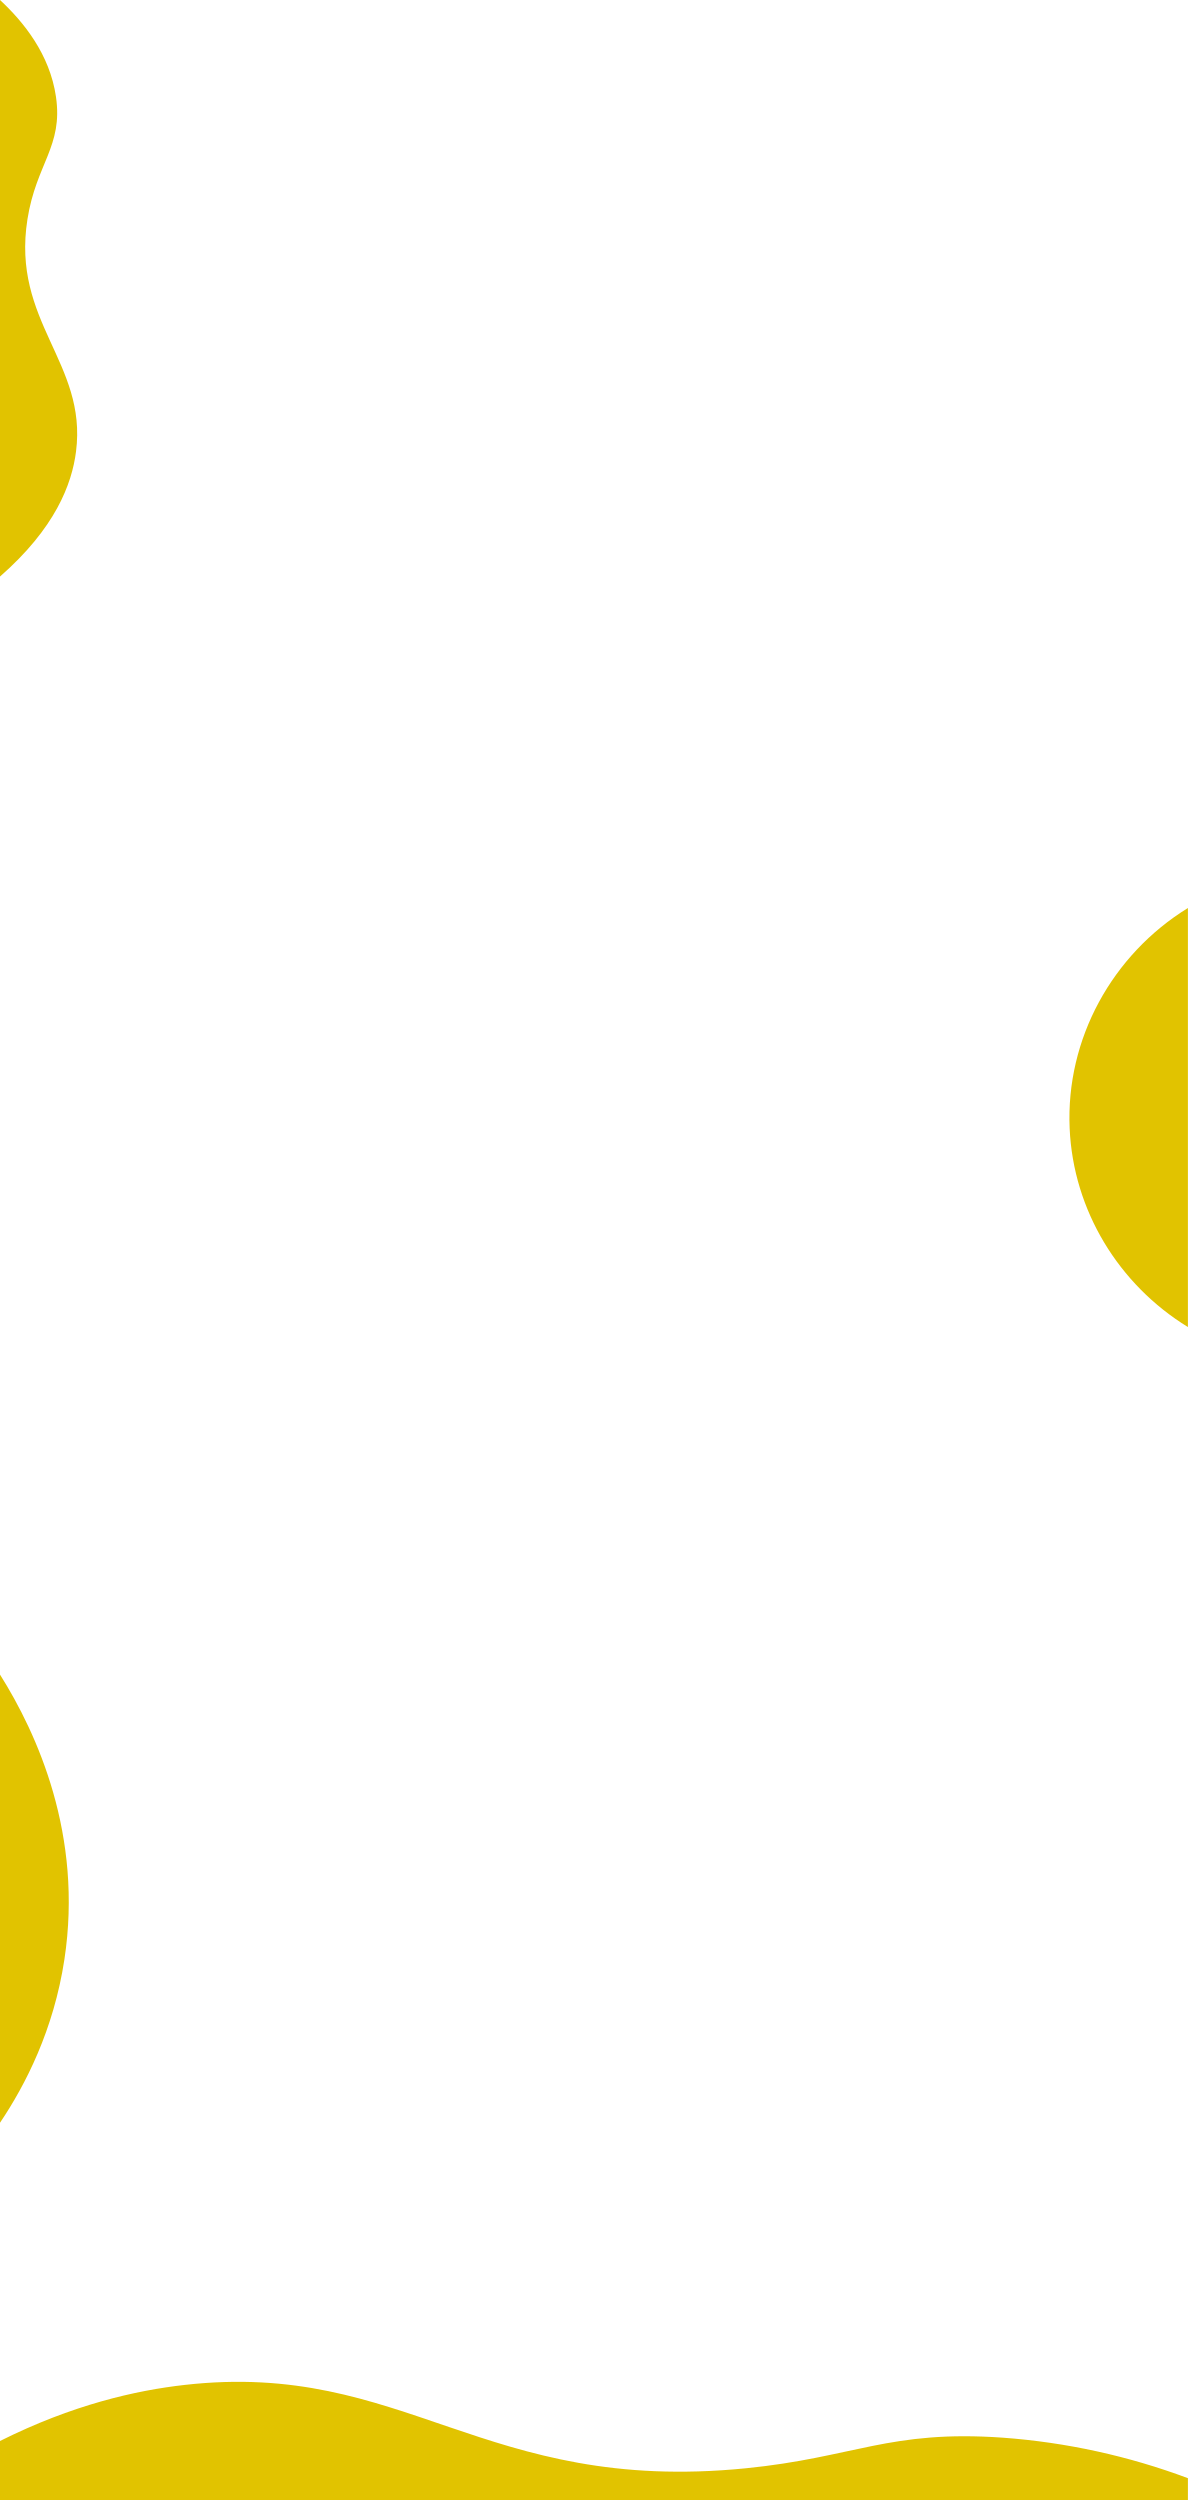
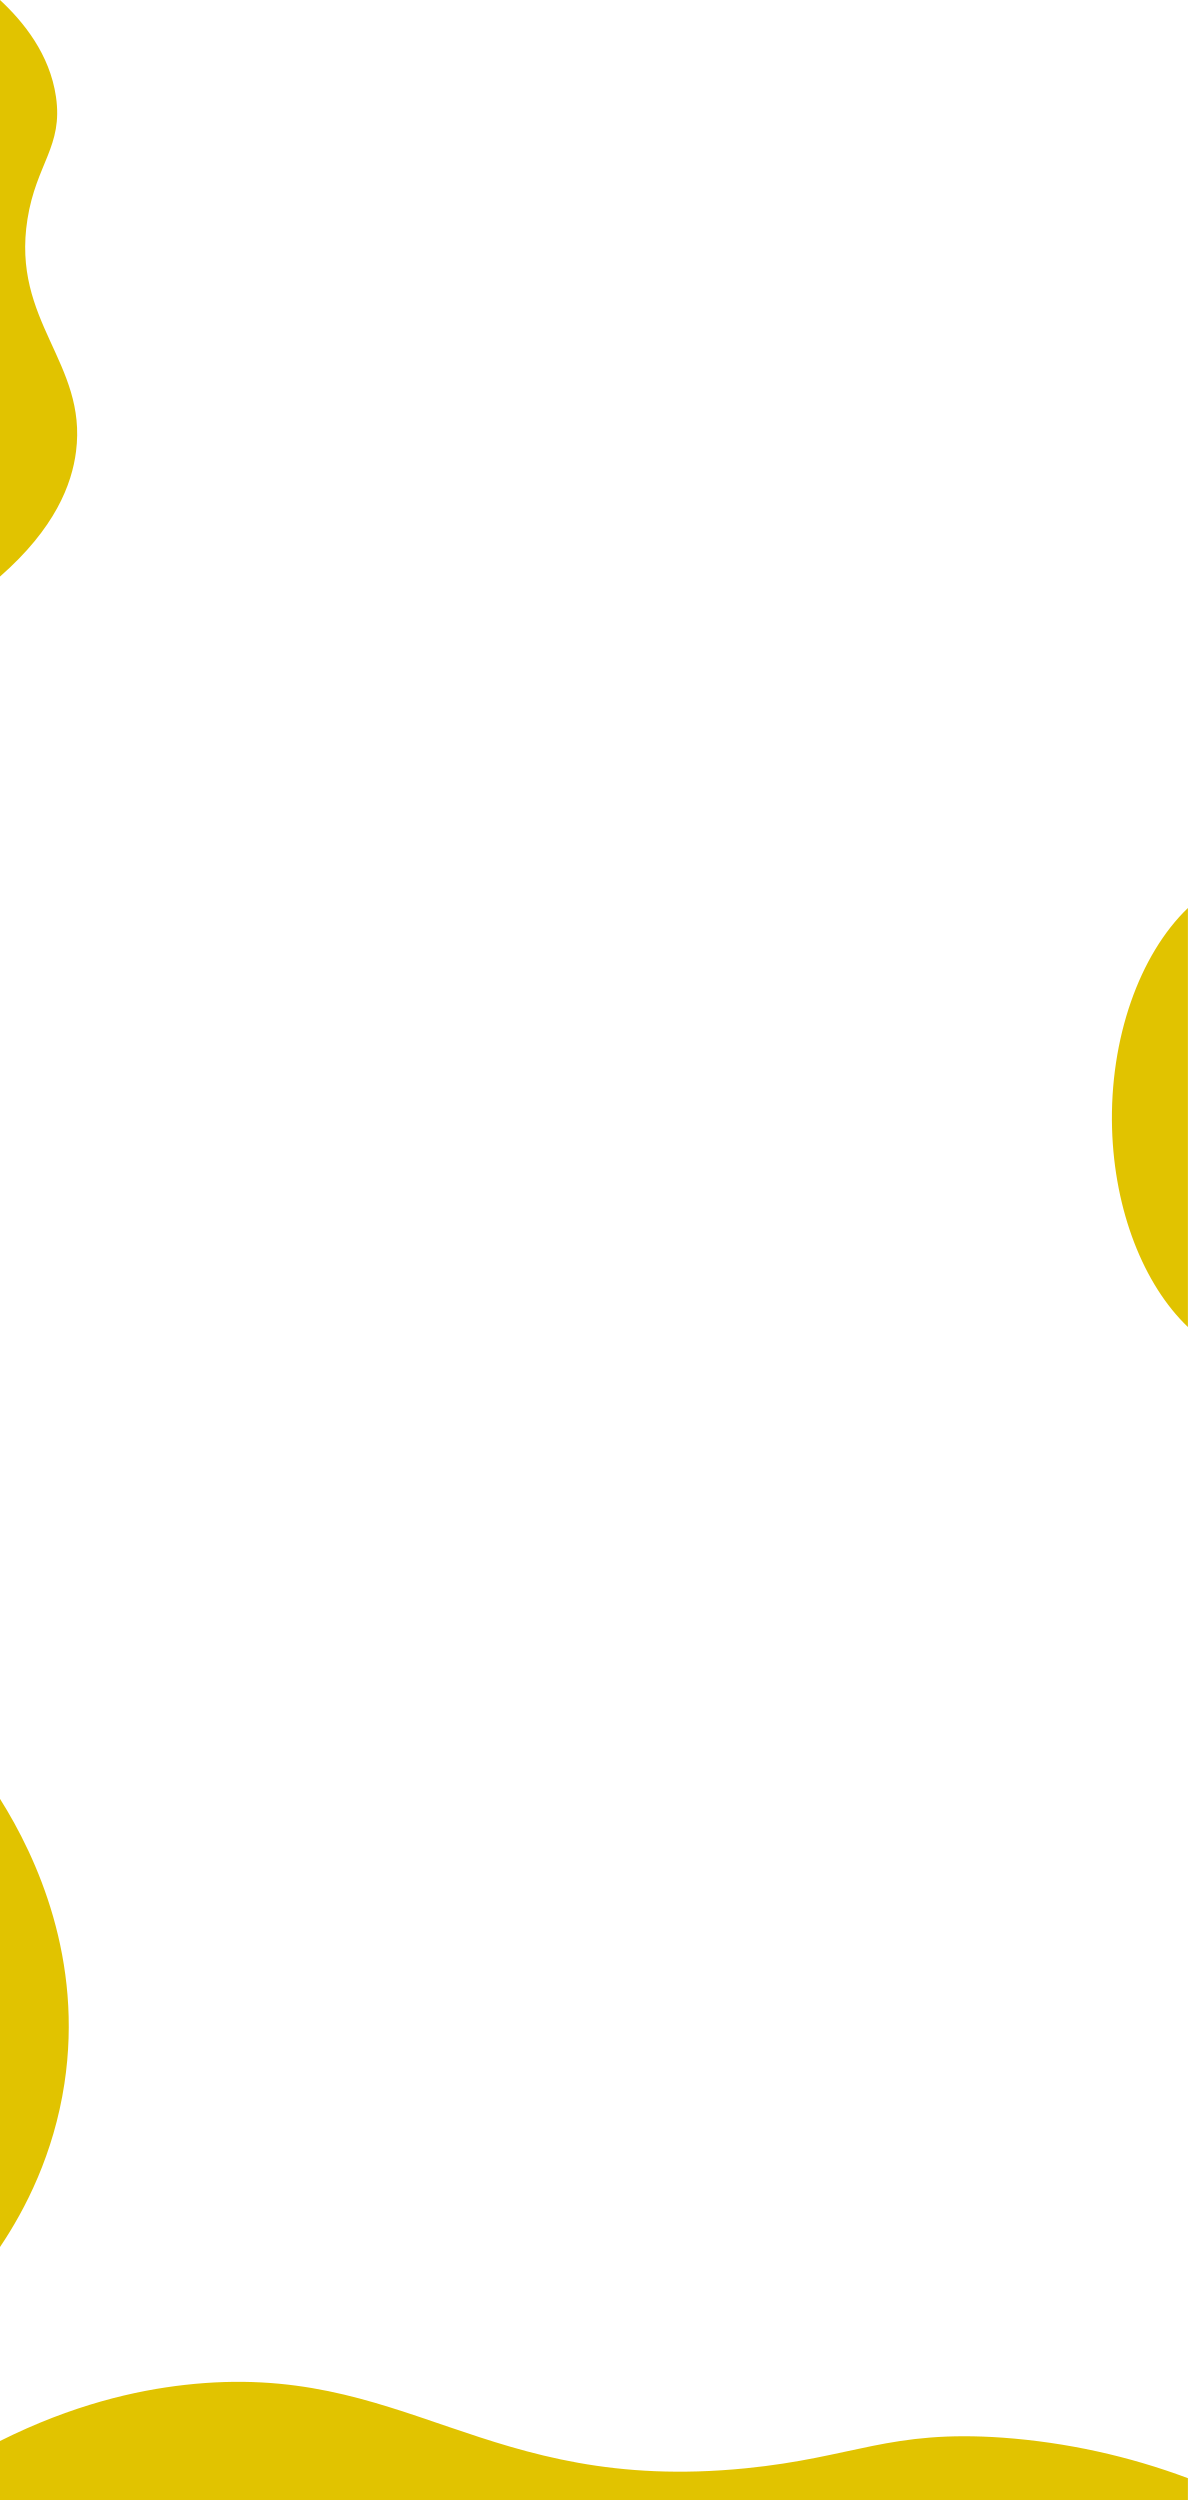
<svg xmlns="http://www.w3.org/2000/svg" width="860.285" height="1810.5" viewBox="0 0 860.285 1810.5">
  <g transform="translate(0 -68.399)">
    <path d="M19.882,227.151c6.368-40.308,25.885-52.7,20.647-88.7C36.051,107.662,17.063,84.24,0,68.4V485.94c40.008-35.06,52.04-66.836,55.058-90.556C63.253,330.989,8.133,301.52,19.882,227.151Z" fill="#e1c300" />
-     <path d="M1098.595,928.315c-54.759,33.755-88.5,94.7-85.646,159.581,2.611,59.4,35.5,113.107,85.646,143.88Z" transform="translate(-238.309 -202.34)" fill="#e1c300" />
-     <path d="M0,1978.852c18.539-27.518,38.915-67.394,46.647-118.312C60.28,1770.761,26.949,1697.113,0,1654.3Z" transform="translate(0 -373.166)" fill="#e1c300" />
+     <path d="M1067.824,928.315c-35.124,33.755-56.765,94.7-54.936,159.581,1.675,59.4,22.769,113.107,54.936,143.88Z" transform="translate(-207.539 -202.34)" fill="#e1c300" />
+     <path d="M0,1978.852c18.539-27.518,38.915-67.394,46.647-118.312C60.28,1770.761,26.949,1697.113,0,1654.3Z" transform="translate(0 -283.166)" fill="#e1c300" />
    <path d="M860.285,2393.867a483.362,483.362,0,0,0-133.822-29.318c-82.29-5.864-107.767,14.349-186.586,22.176-190.115,18.879-246.654-78.39-406.055-60.411C98.175,2330.335,52.5,2340.675,0,2366.94v42.726H860.285Z" transform="translate(0 -530.767)" fill="#e1c300" />
  </g>
</svg>
